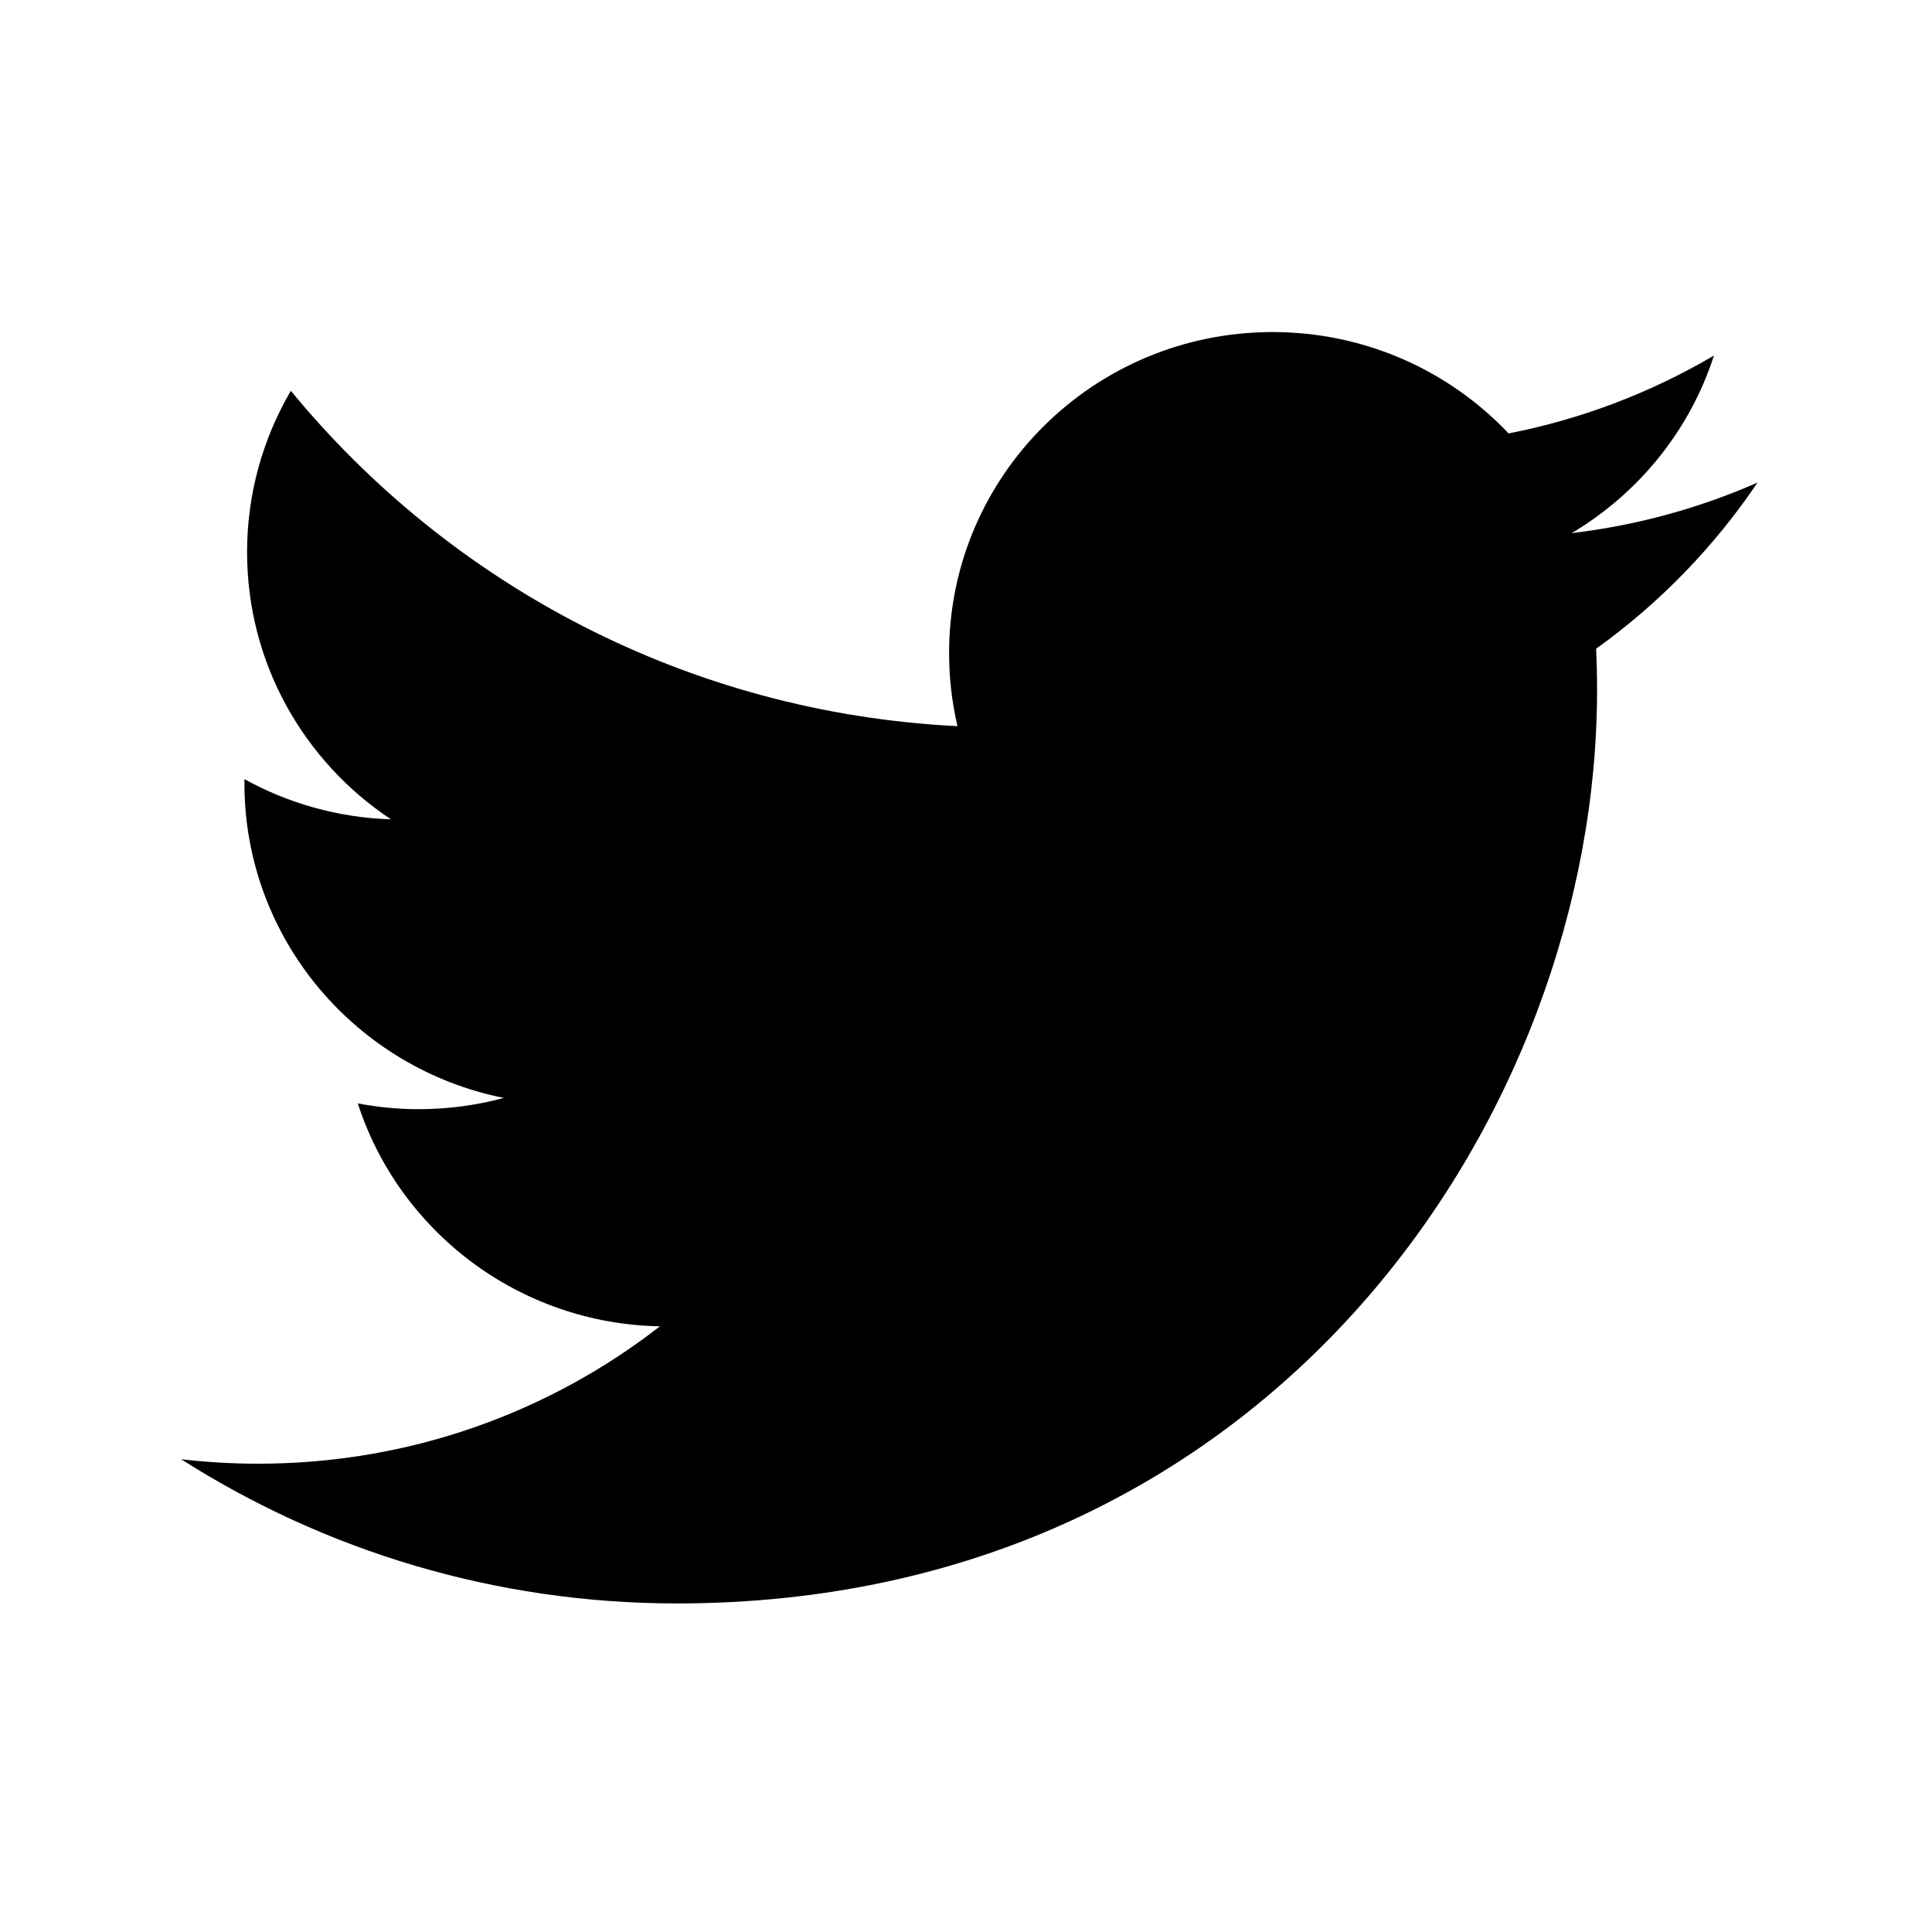
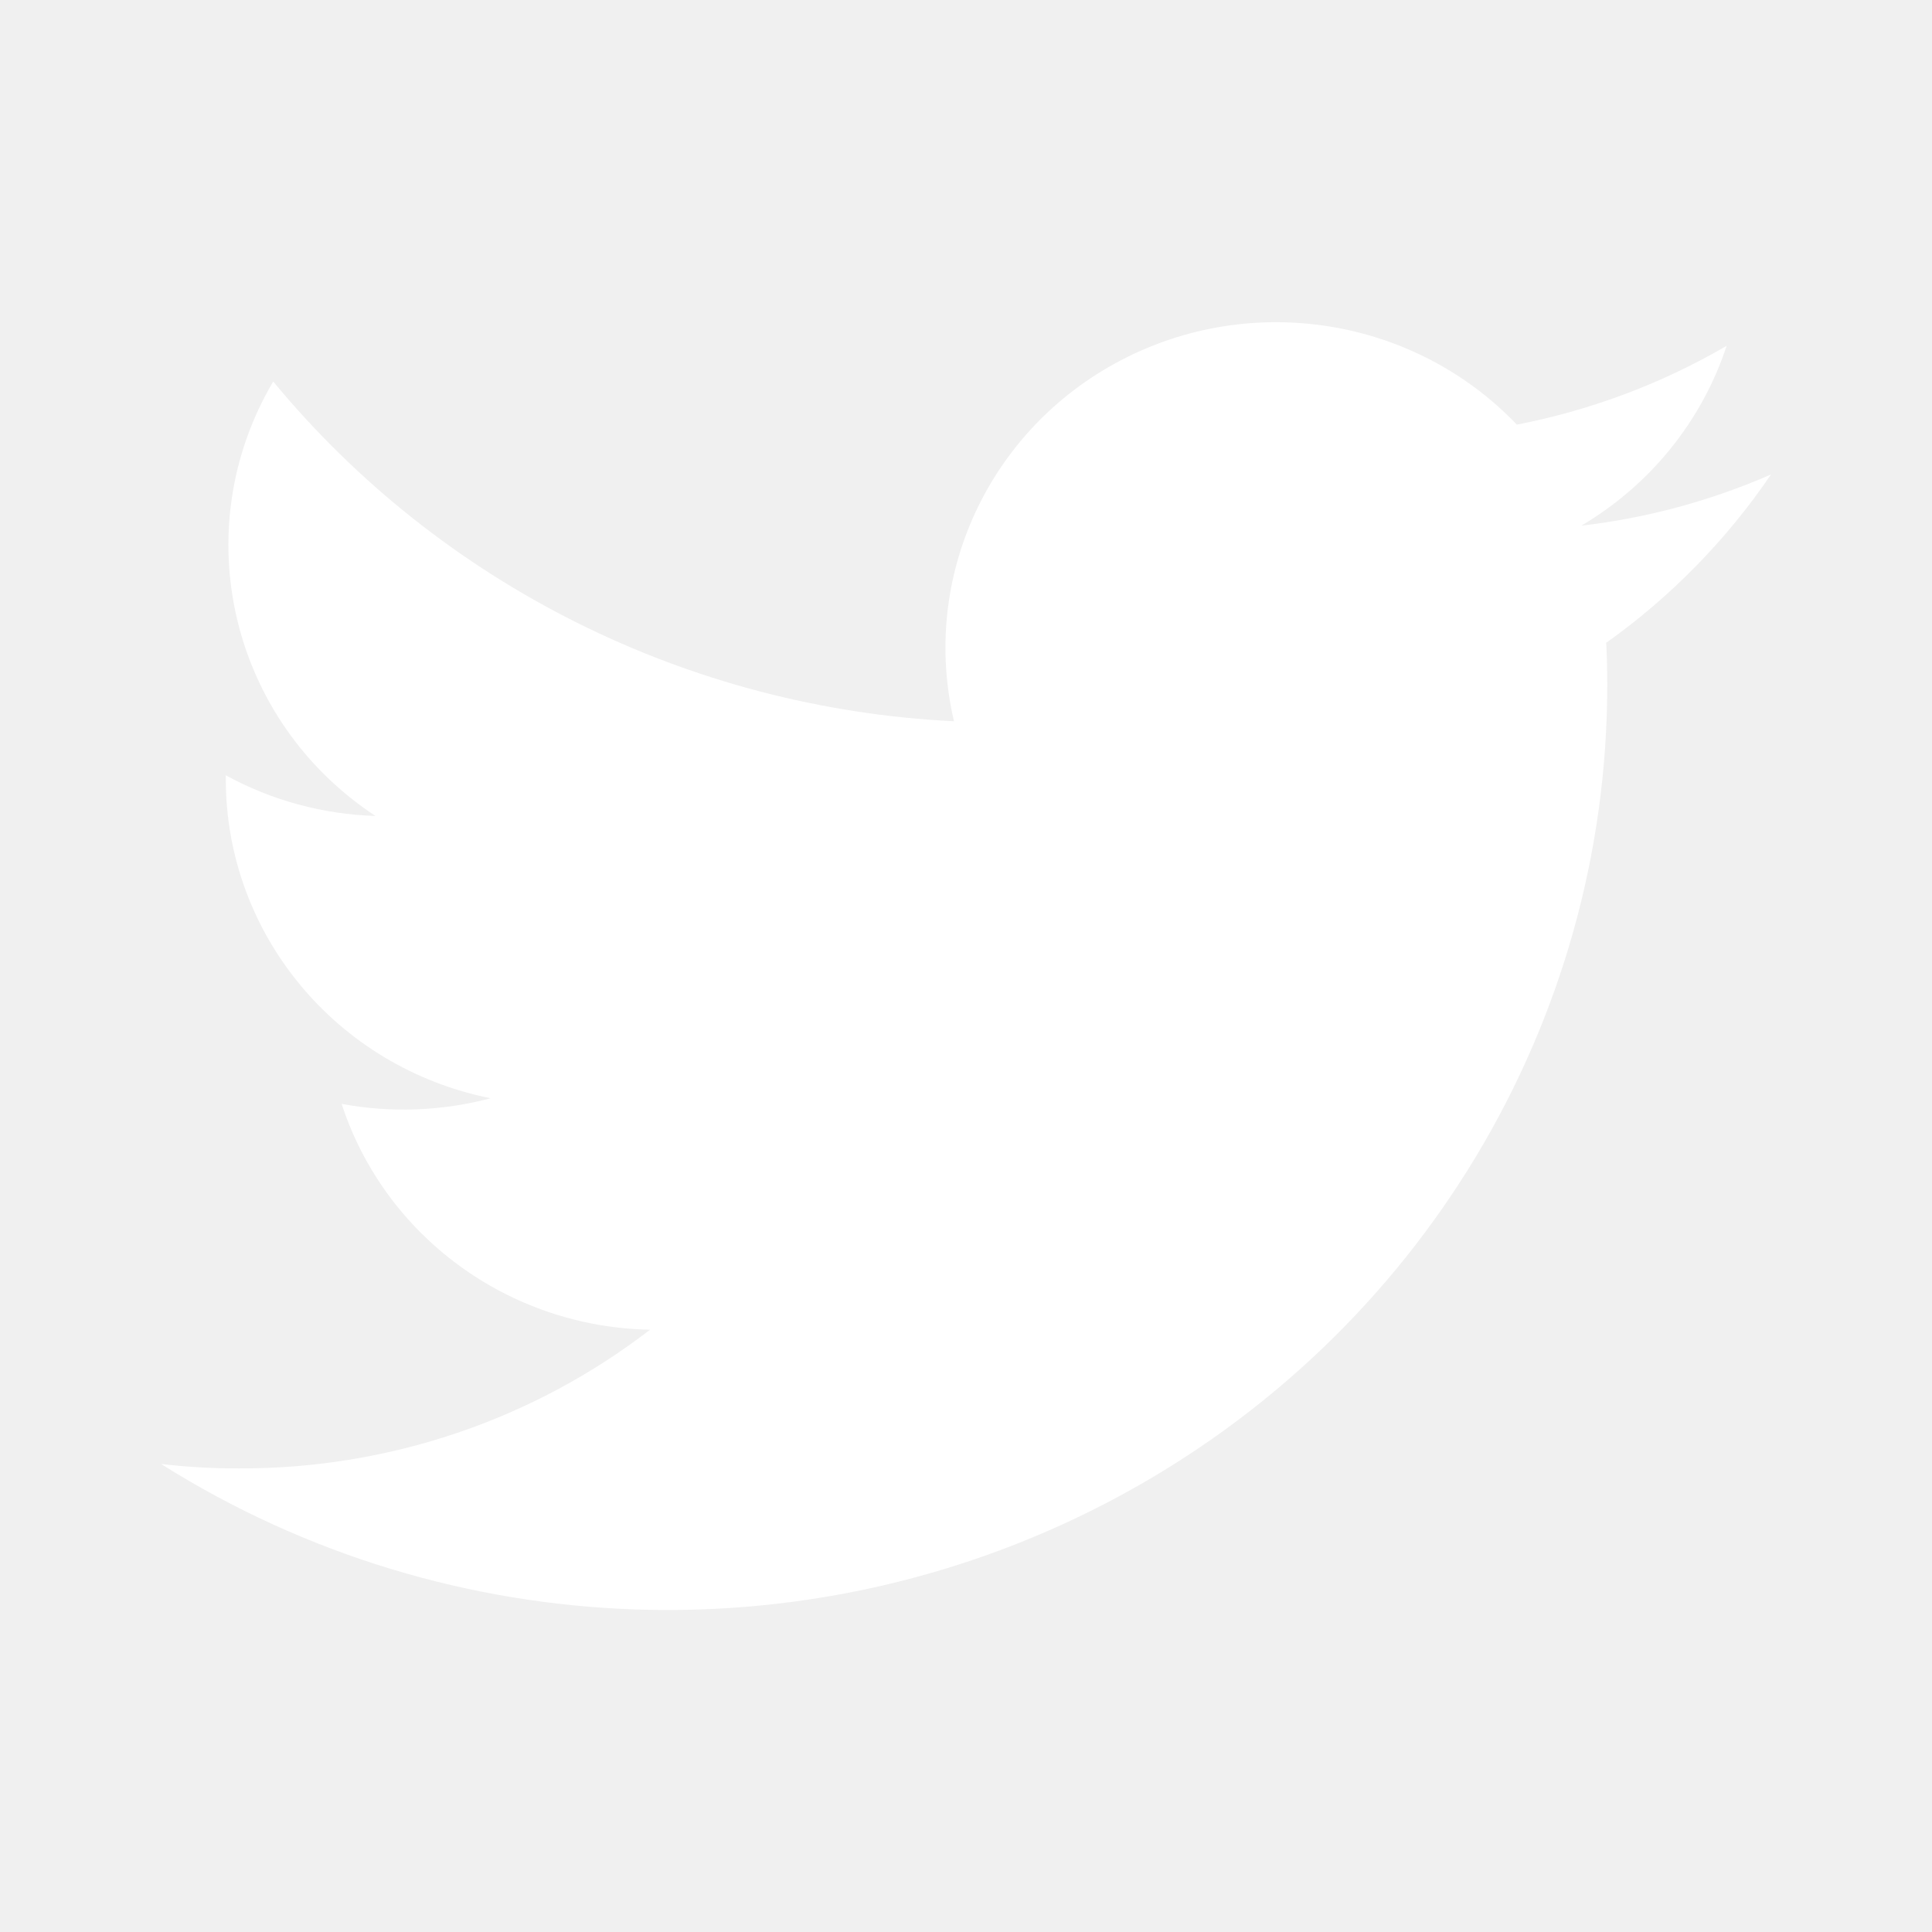
- <svg xmlns="http://www.w3.org/2000/svg" width="64px" height="64px" viewBox="0 0 64 64" version="1.1">
-   <defs />
-   <g id="Page-1" stroke="none" stroke-width="1" fill="none" fill-rule="evenodd">
-     <g id="rhs-icons" transform="translate(-623, -26)">
-       <g id="icon-twitter" transform="translate(623, 26)">
-         <g id="Box" fill="#FFFFFF">
-           <rect id="Rectangle-path" x="0" y="0" width="64" height="64" />
-         </g>
-         <path d="M58.22,15.986 C56.298,16.831 54.234,17.403 52.066,17.66 C54.278,16.344 55.977,14.26 56.777,11.778 C54.707,12.996 52.414,13.881 49.974,14.358 C48.02,12.291 45.235,11 42.154,11 C36.237,11 31.44,15.761 31.44,21.632 C31.44,22.465 31.535,23.277 31.718,24.055 C22.814,23.612 14.92,19.379 9.635,12.946 C8.713,14.517 8.185,16.343 8.185,18.291 C8.185,21.98 10.076,25.234 12.951,27.141 C11.195,27.086 9.543,26.608 8.098,25.811 C8.098,25.856 8.097,25.9 8.097,25.945 C8.097,31.096 11.79,35.394 16.691,36.37 C15.792,36.613 14.846,36.743 13.869,36.743 C13.178,36.743 12.507,36.676 11.853,36.552 C13.217,40.776 17.173,43.85 21.861,43.936 C18.195,46.788 13.575,48.487 8.556,48.487 C7.691,48.487 6.838,48.437 6,48.339 C10.741,51.356 16.373,53.116 22.423,53.116 C42.129,53.116 52.905,36.915 52.905,22.865 C52.905,22.404 52.894,21.945 52.874,21.489 C54.967,19.99 56.783,18.118 58.22,15.986" fill="#000000" />
-       </g>
-     </g>
-   </g>
+ <svg xmlns="http://www.w3.org/2000/svg" height="24" viewBox="0 0 24 24" width="24">
+   <path d="m19.953 7.983c.009.174.013.347.013.522.001 4.201-2.326 8.067-6.068 10.084-3.742 2.017-8.304 1.862-11.897-.403.325.038.652.057.979.055 1.847.005 3.641-.602 5.095-1.723-1.755-.032-3.295-1.16-3.831-2.805.615.114 1.247.09 1.851-.07-1.914-.383-3.289-2.039-3.29-3.962v-.05c.57.312 1.207.485 1.859.505-1.804-1.187-2.36-3.55-1.27-5.397 2.084 2.524 5.158 4.059 8.457 4.221-.419-1.781.427-3.617 2.063-4.479s3.657-.537 4.929.794c.919-.179 1.8-.509 2.606-.979-.308.935-.949 1.728-1.805 2.234.814-.094 1.608-.309 2.356-.636-.551.811-1.244 1.52-2.047 2.091z" fill="#fff" />
</svg>
